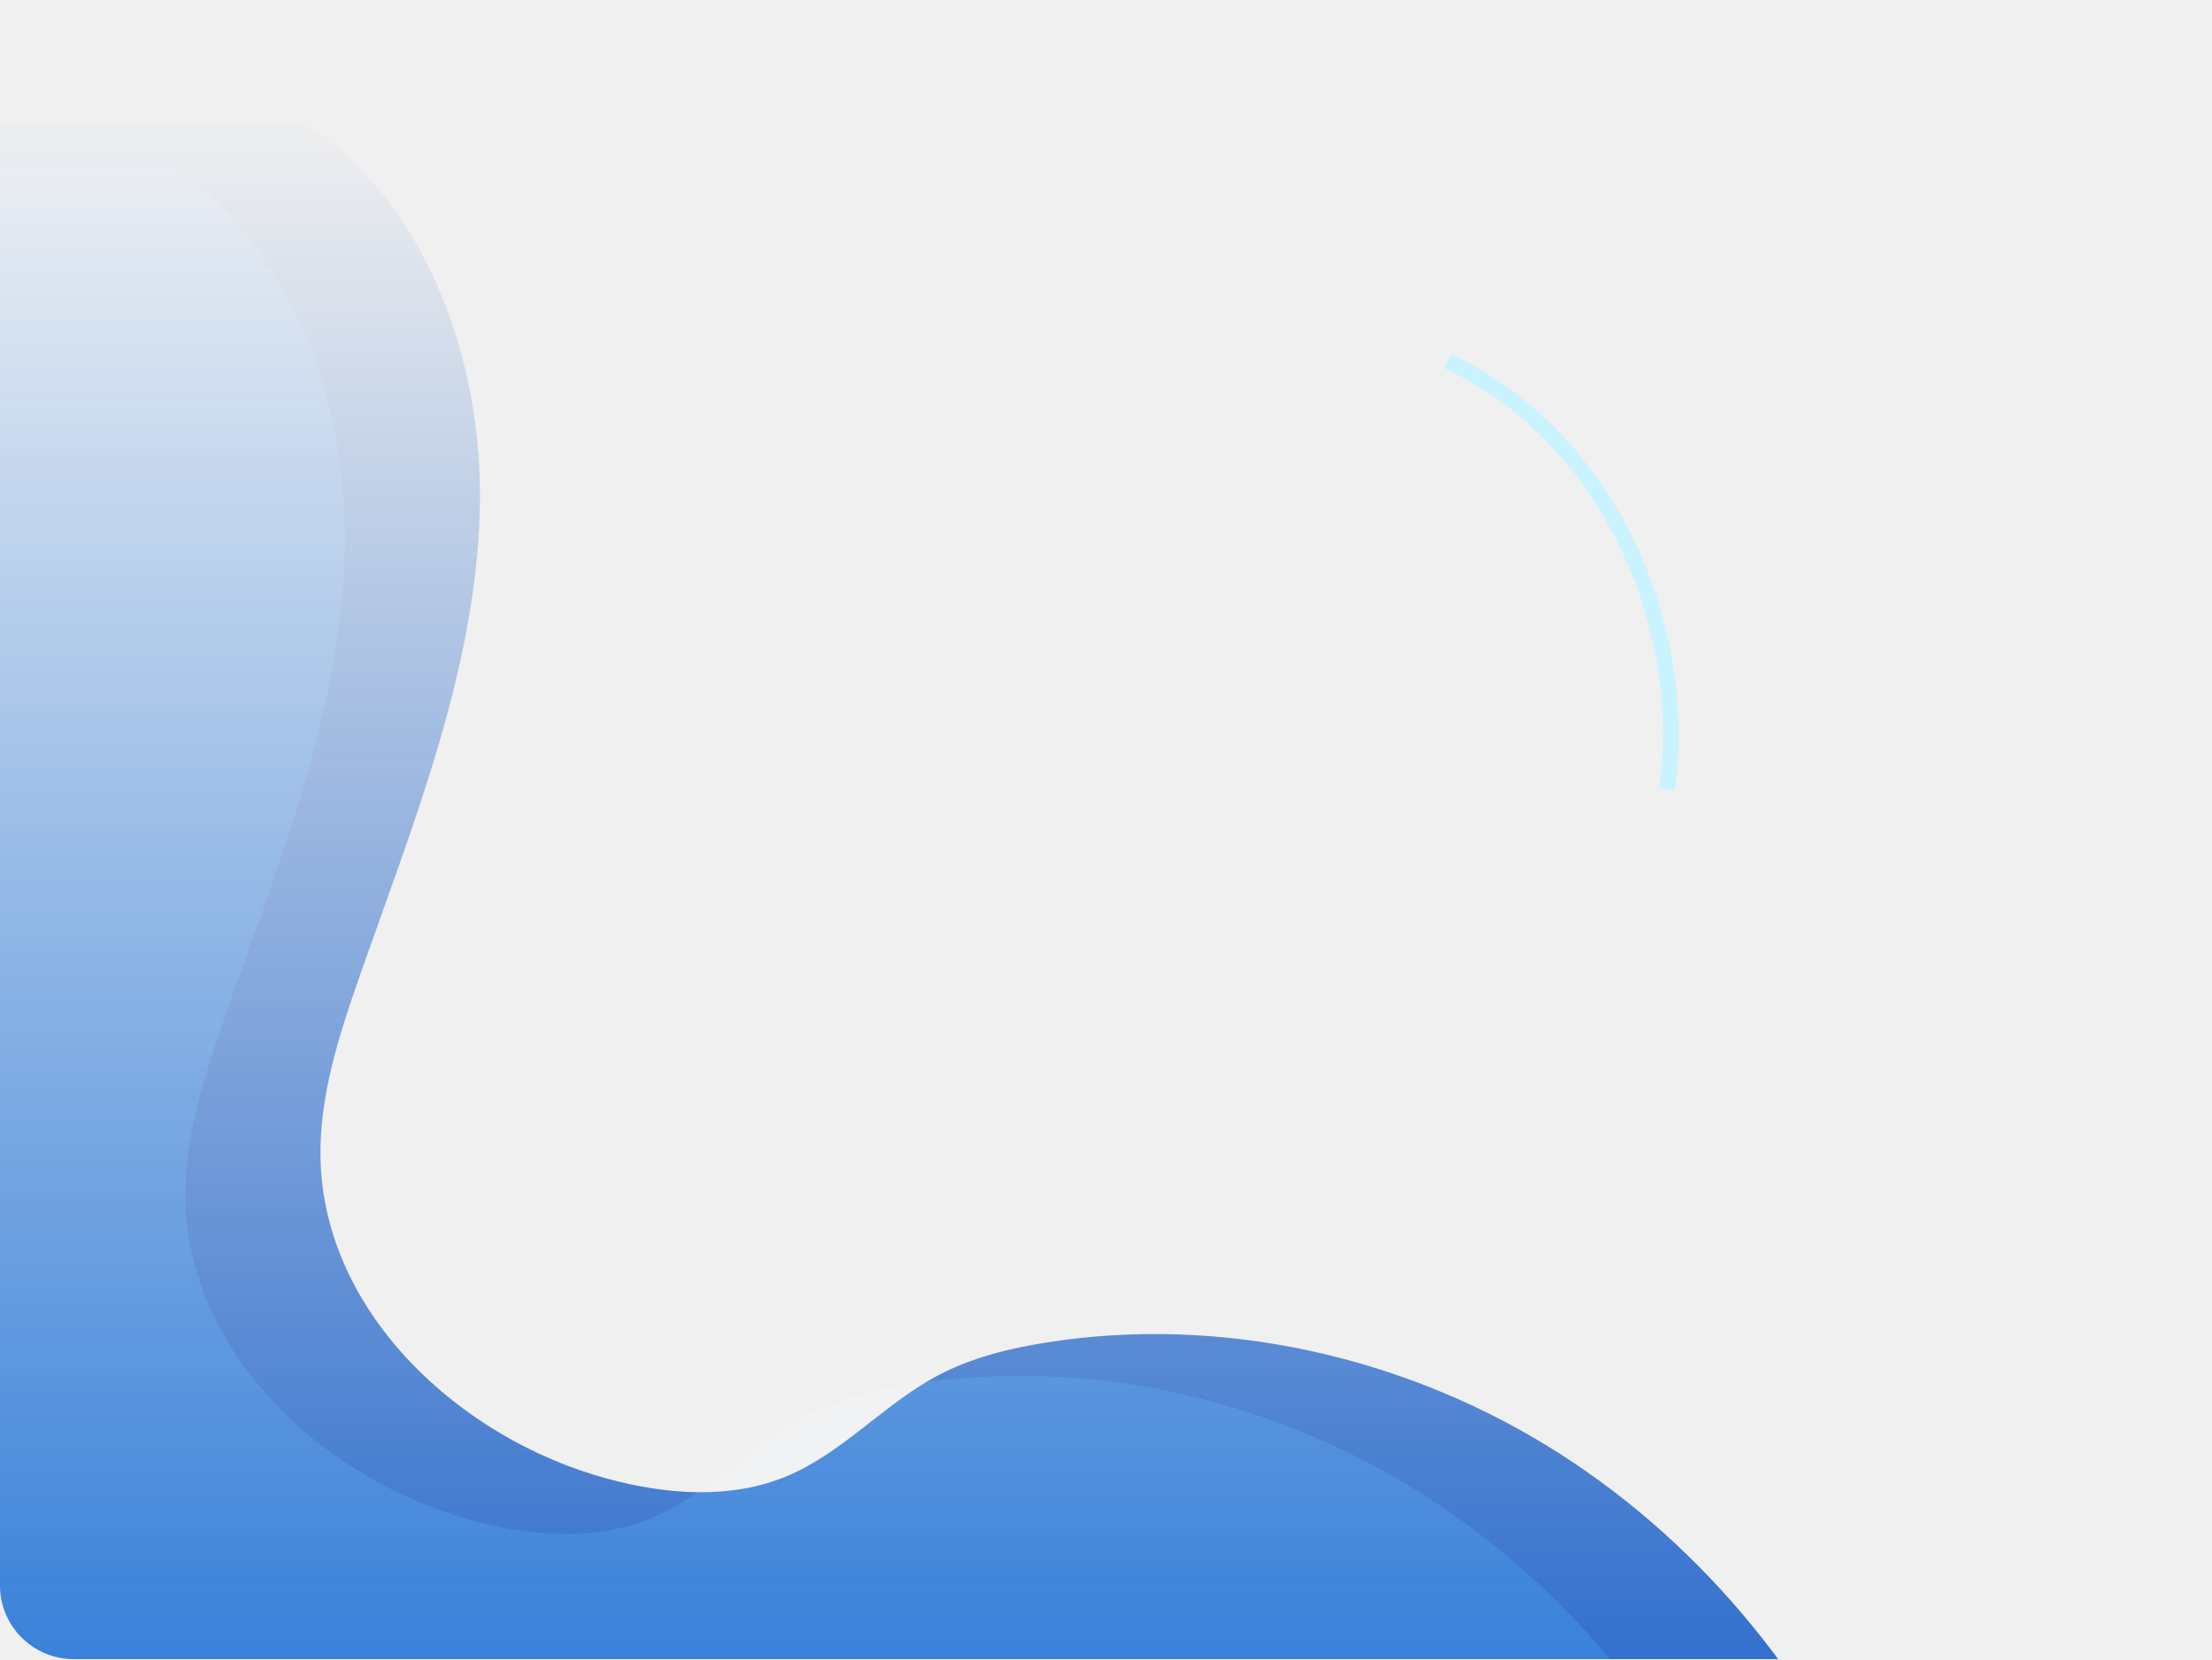
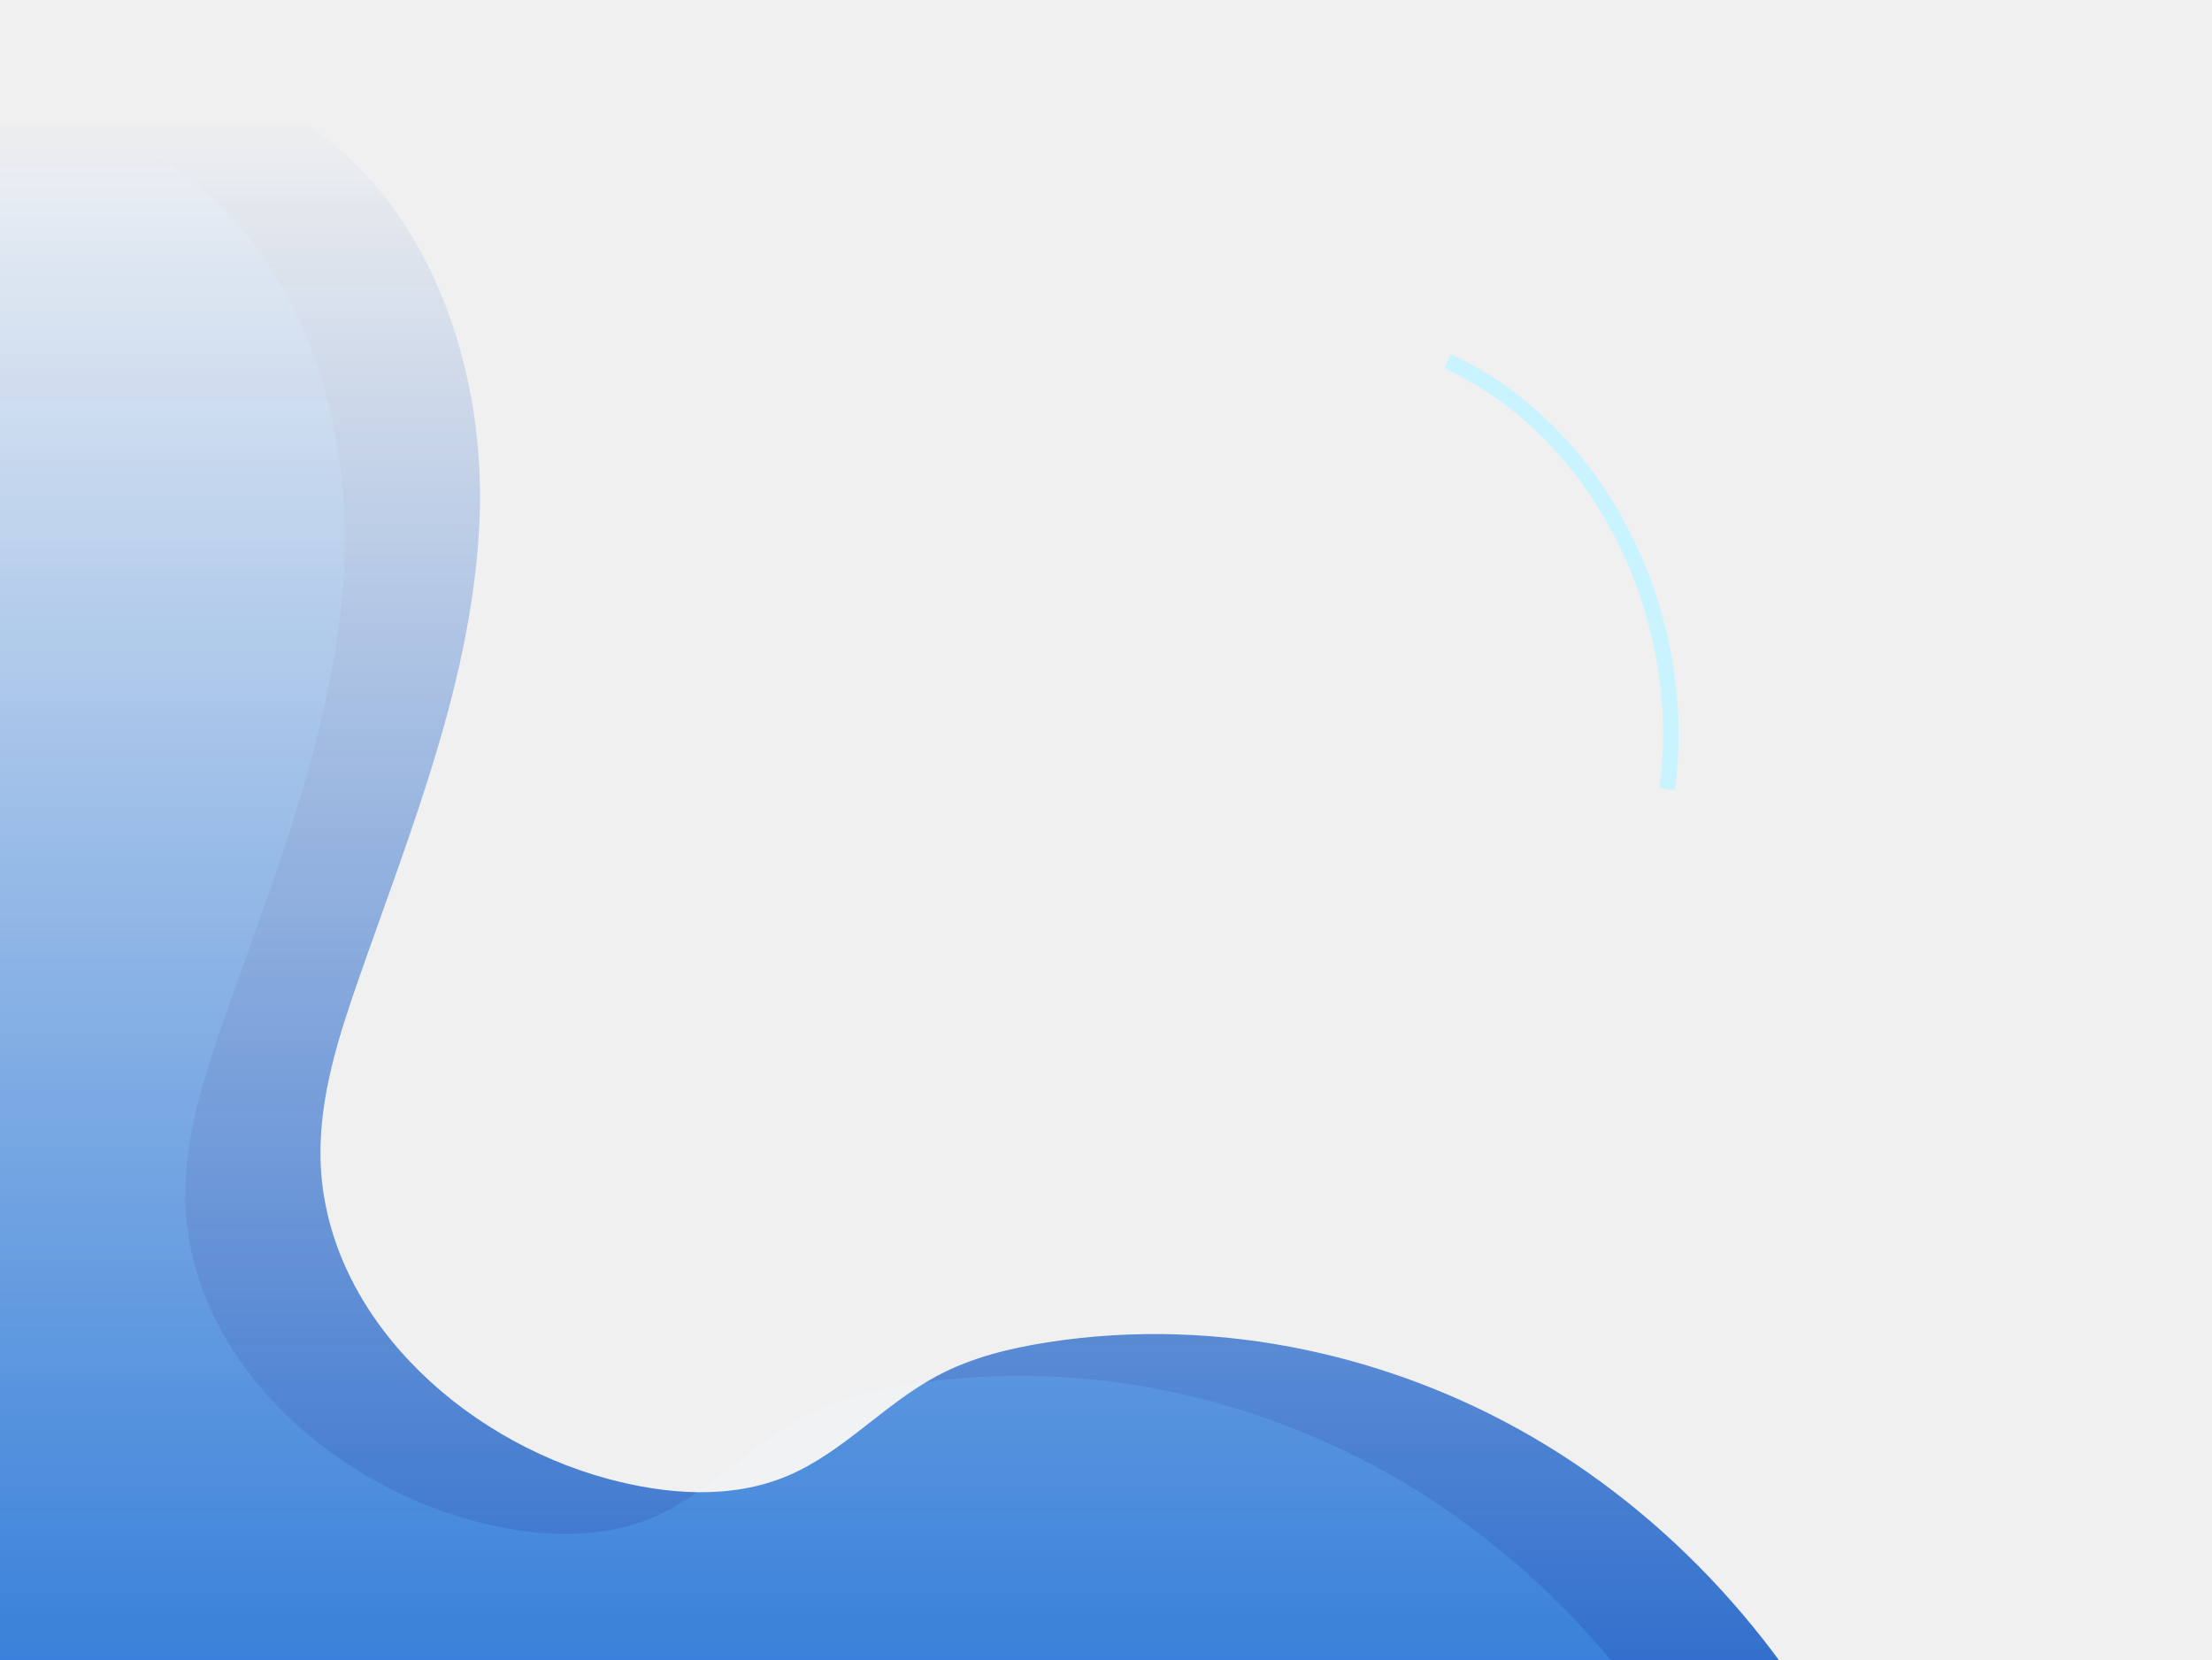
<svg xmlns="http://www.w3.org/2000/svg" width="600" height="450" viewBox="0 0 600 450" fill="none">
-   <g clip-path="url(#clip0_9868_2407)">
+   <g clipPath="url(#clip0_9868_2407)">
    <path d="M75.473 29.231C114.105 49.126 131.7 96.515 130.115 139.941C128.53 183.367 111.613 224.509 97.291 265.537C91.787 281.301 86.582 297.572 86.939 314.268C87.853 355.963 124.564 390.208 164.824 401.089C180.824 405.412 198.352 406.747 213.616 400.3C228.691 393.931 239.886 380.762 254.344 373.094C263.558 368.204 273.853 365.687 284.162 364.073C330.645 356.791 379.401 367.536 419.543 392.071C459.685 416.606 491.174 454.496 509.744 497.737C509.744 497.737 -32.356 524.664 -32.356 497.737V33.533H82.873" fill="url(#paint0_linear_9868_2407)" />
    <g style="mix-blend-mode:screen" opacity="0.32">
      <path d="M38.843 40.558C77.479 60.453 95.074 107.842 93.49 151.264C91.904 194.687 74.987 235.836 60.647 276.86C55.143 292.628 49.938 308.899 50.295 325.595C51.209 367.29 87.921 401.535 128.181 412.412C144.18 416.735 161.708 418.07 176.972 411.623C192.048 405.258 203.242 392.089 217.7 384.421C226.914 379.531 237.209 377.014 247.519 375.397C293.997 368.115 342.753 378.863 382.899 403.398C423.045 427.933 454.53 465.823 473.1 509.064C473.1 509.064 -69 535.991 -69 509.064V44.86H46.229" fill="url(#paint1_linear_9868_2407)" />
    </g>
    <path d="M452.203 214.041C458.49 167.913 434.874 117.627 392.678 97.953" stroke="#C9F3FF" stroke-width="4.22" stroke-miterlimit="10" />
  </g>
  <defs>
    <linearGradient id="paint0_linear_9868_2407" x1="238.694" y1="29.231" x2="238.694" y2="509.704" gradientUnits="userSpaceOnUse">
      <stop stop-color="#185EC8" stop-opacity="0" />
      <stop offset="1" stop-color="#185EC8" />
    </linearGradient>
    <linearGradient id="paint1_linear_9868_2407" x1="202.05" y1="40.558" x2="202.05" y2="521.031" gradientUnits="userSpaceOnUse">
      <stop stop-color="#185EC8" />
      <stop offset="1" stop-color="#185EC8" />
    </linearGradient>
    <clipPath id="clip0_9868_2407">
      <rect width="600" height="450" rx="20" fill="white" />
    </clipPath>
  </defs>
</svg>
